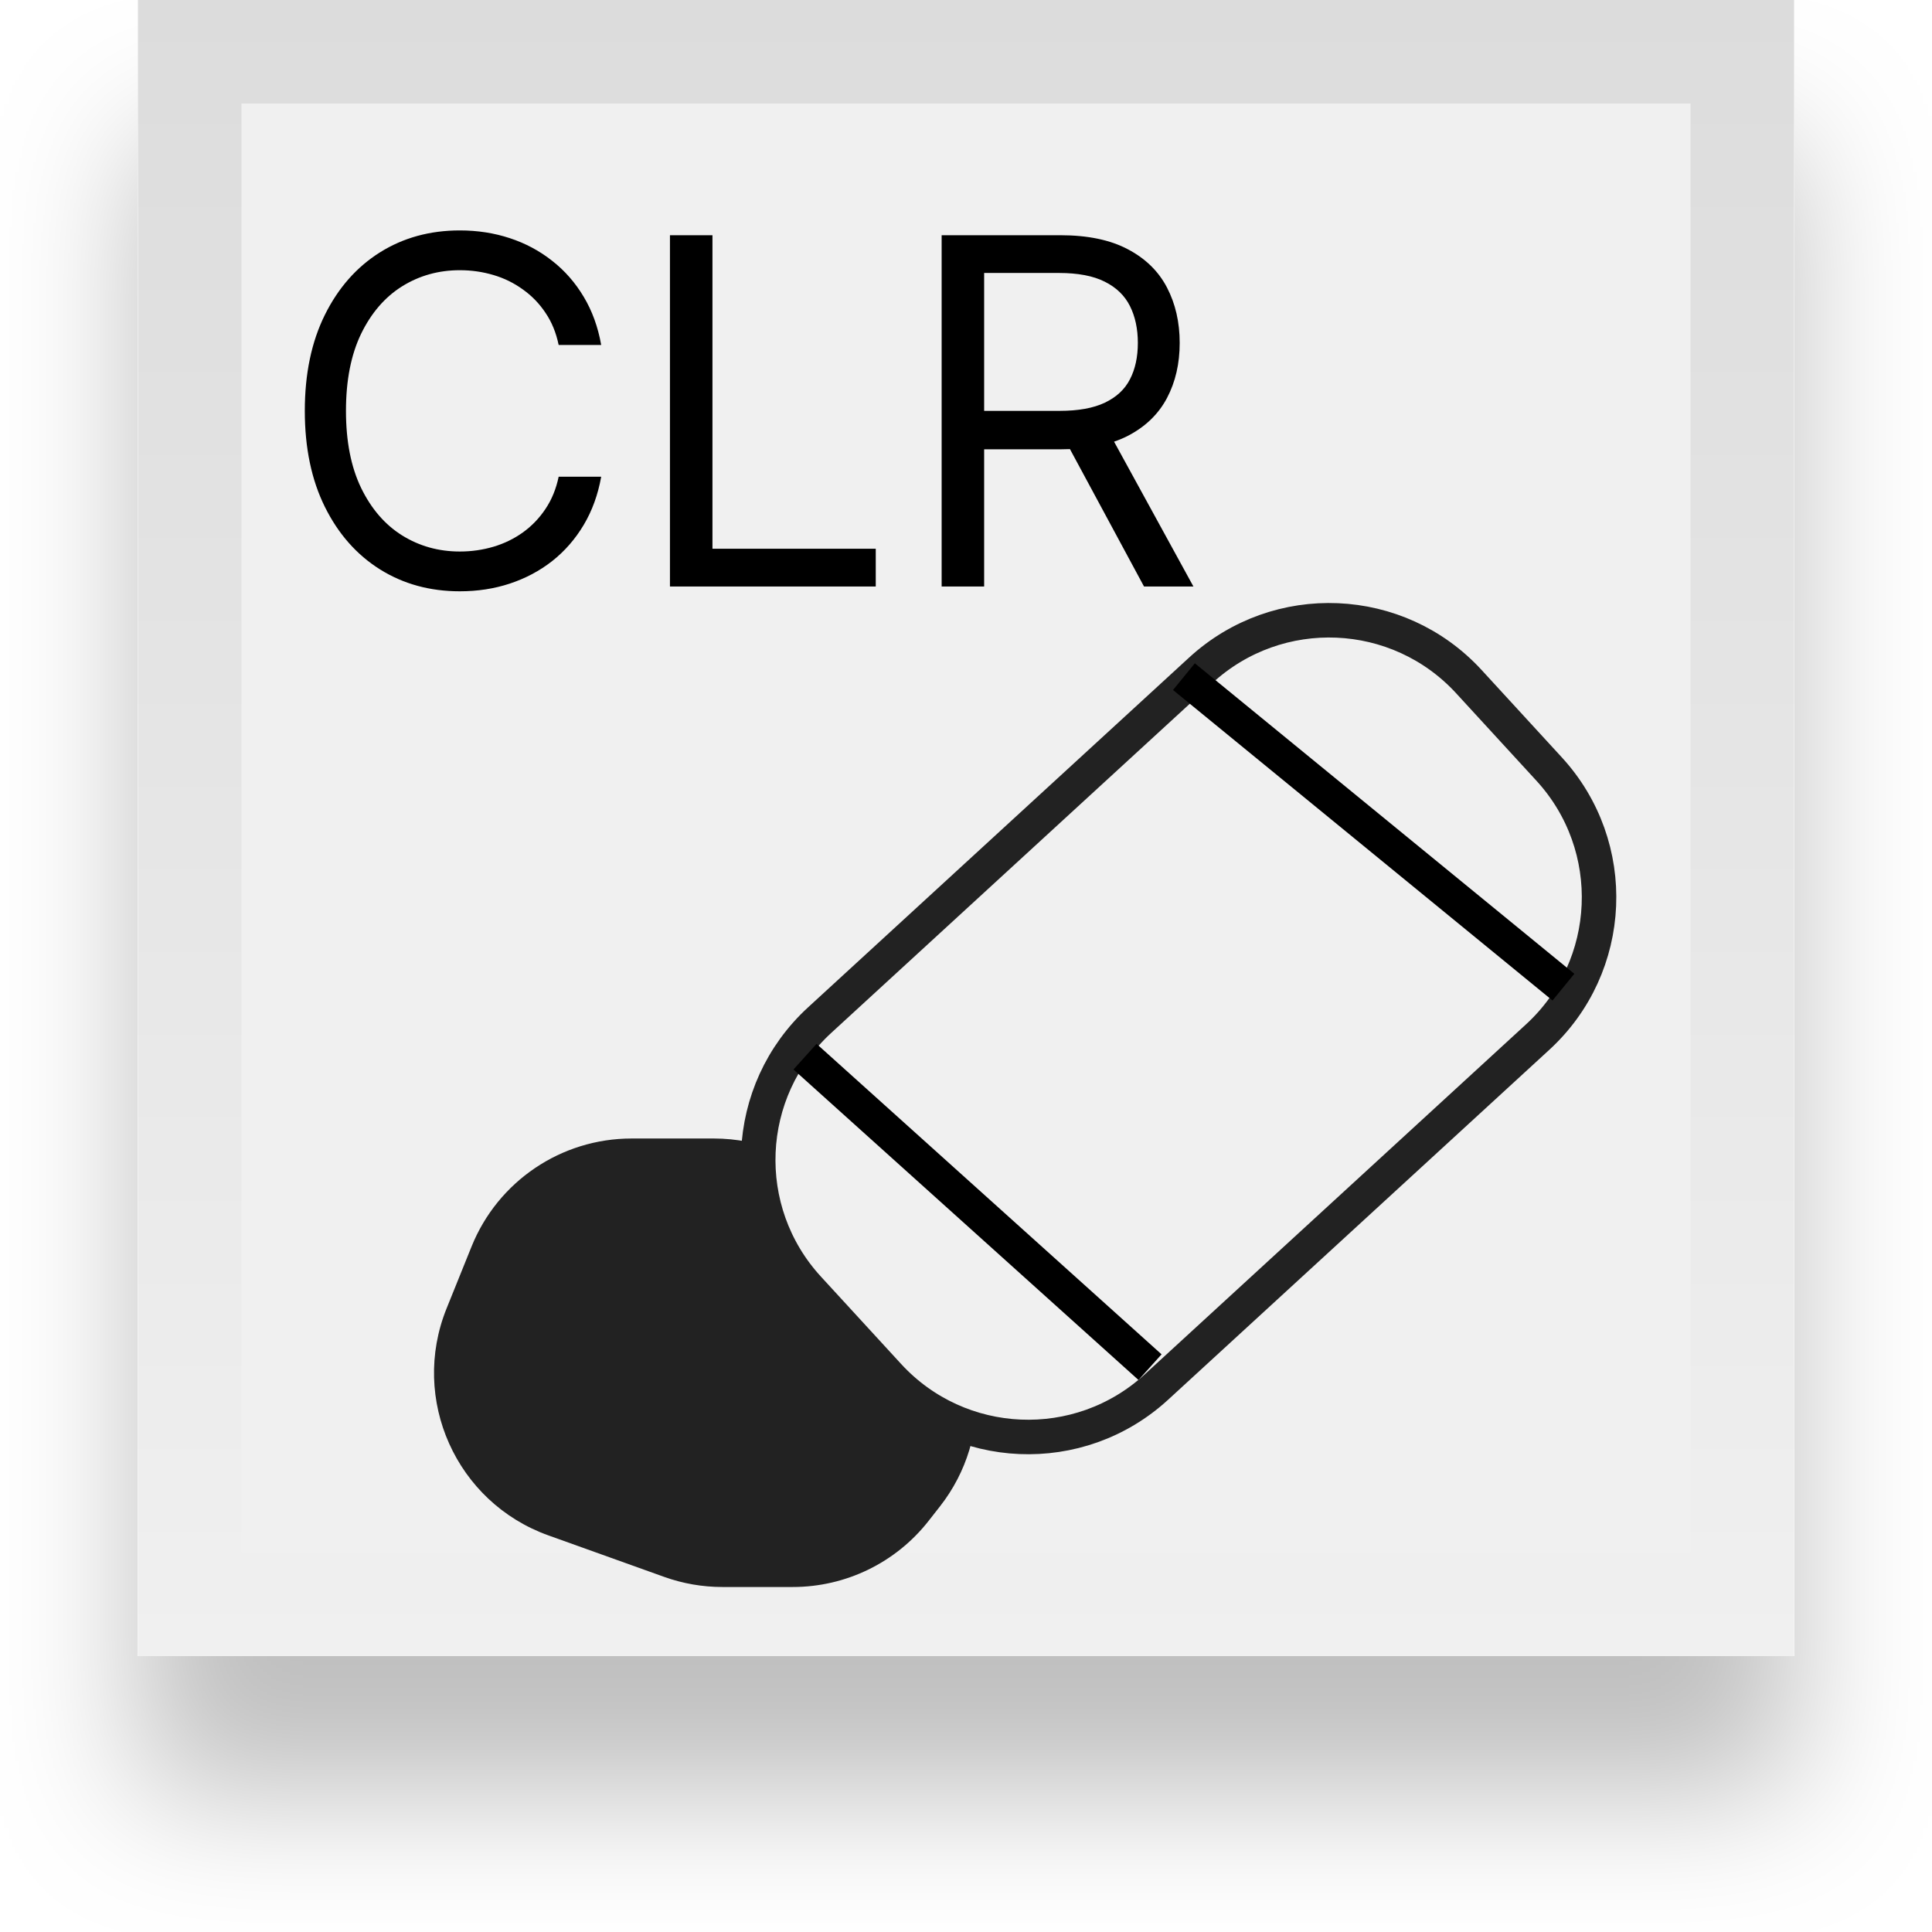
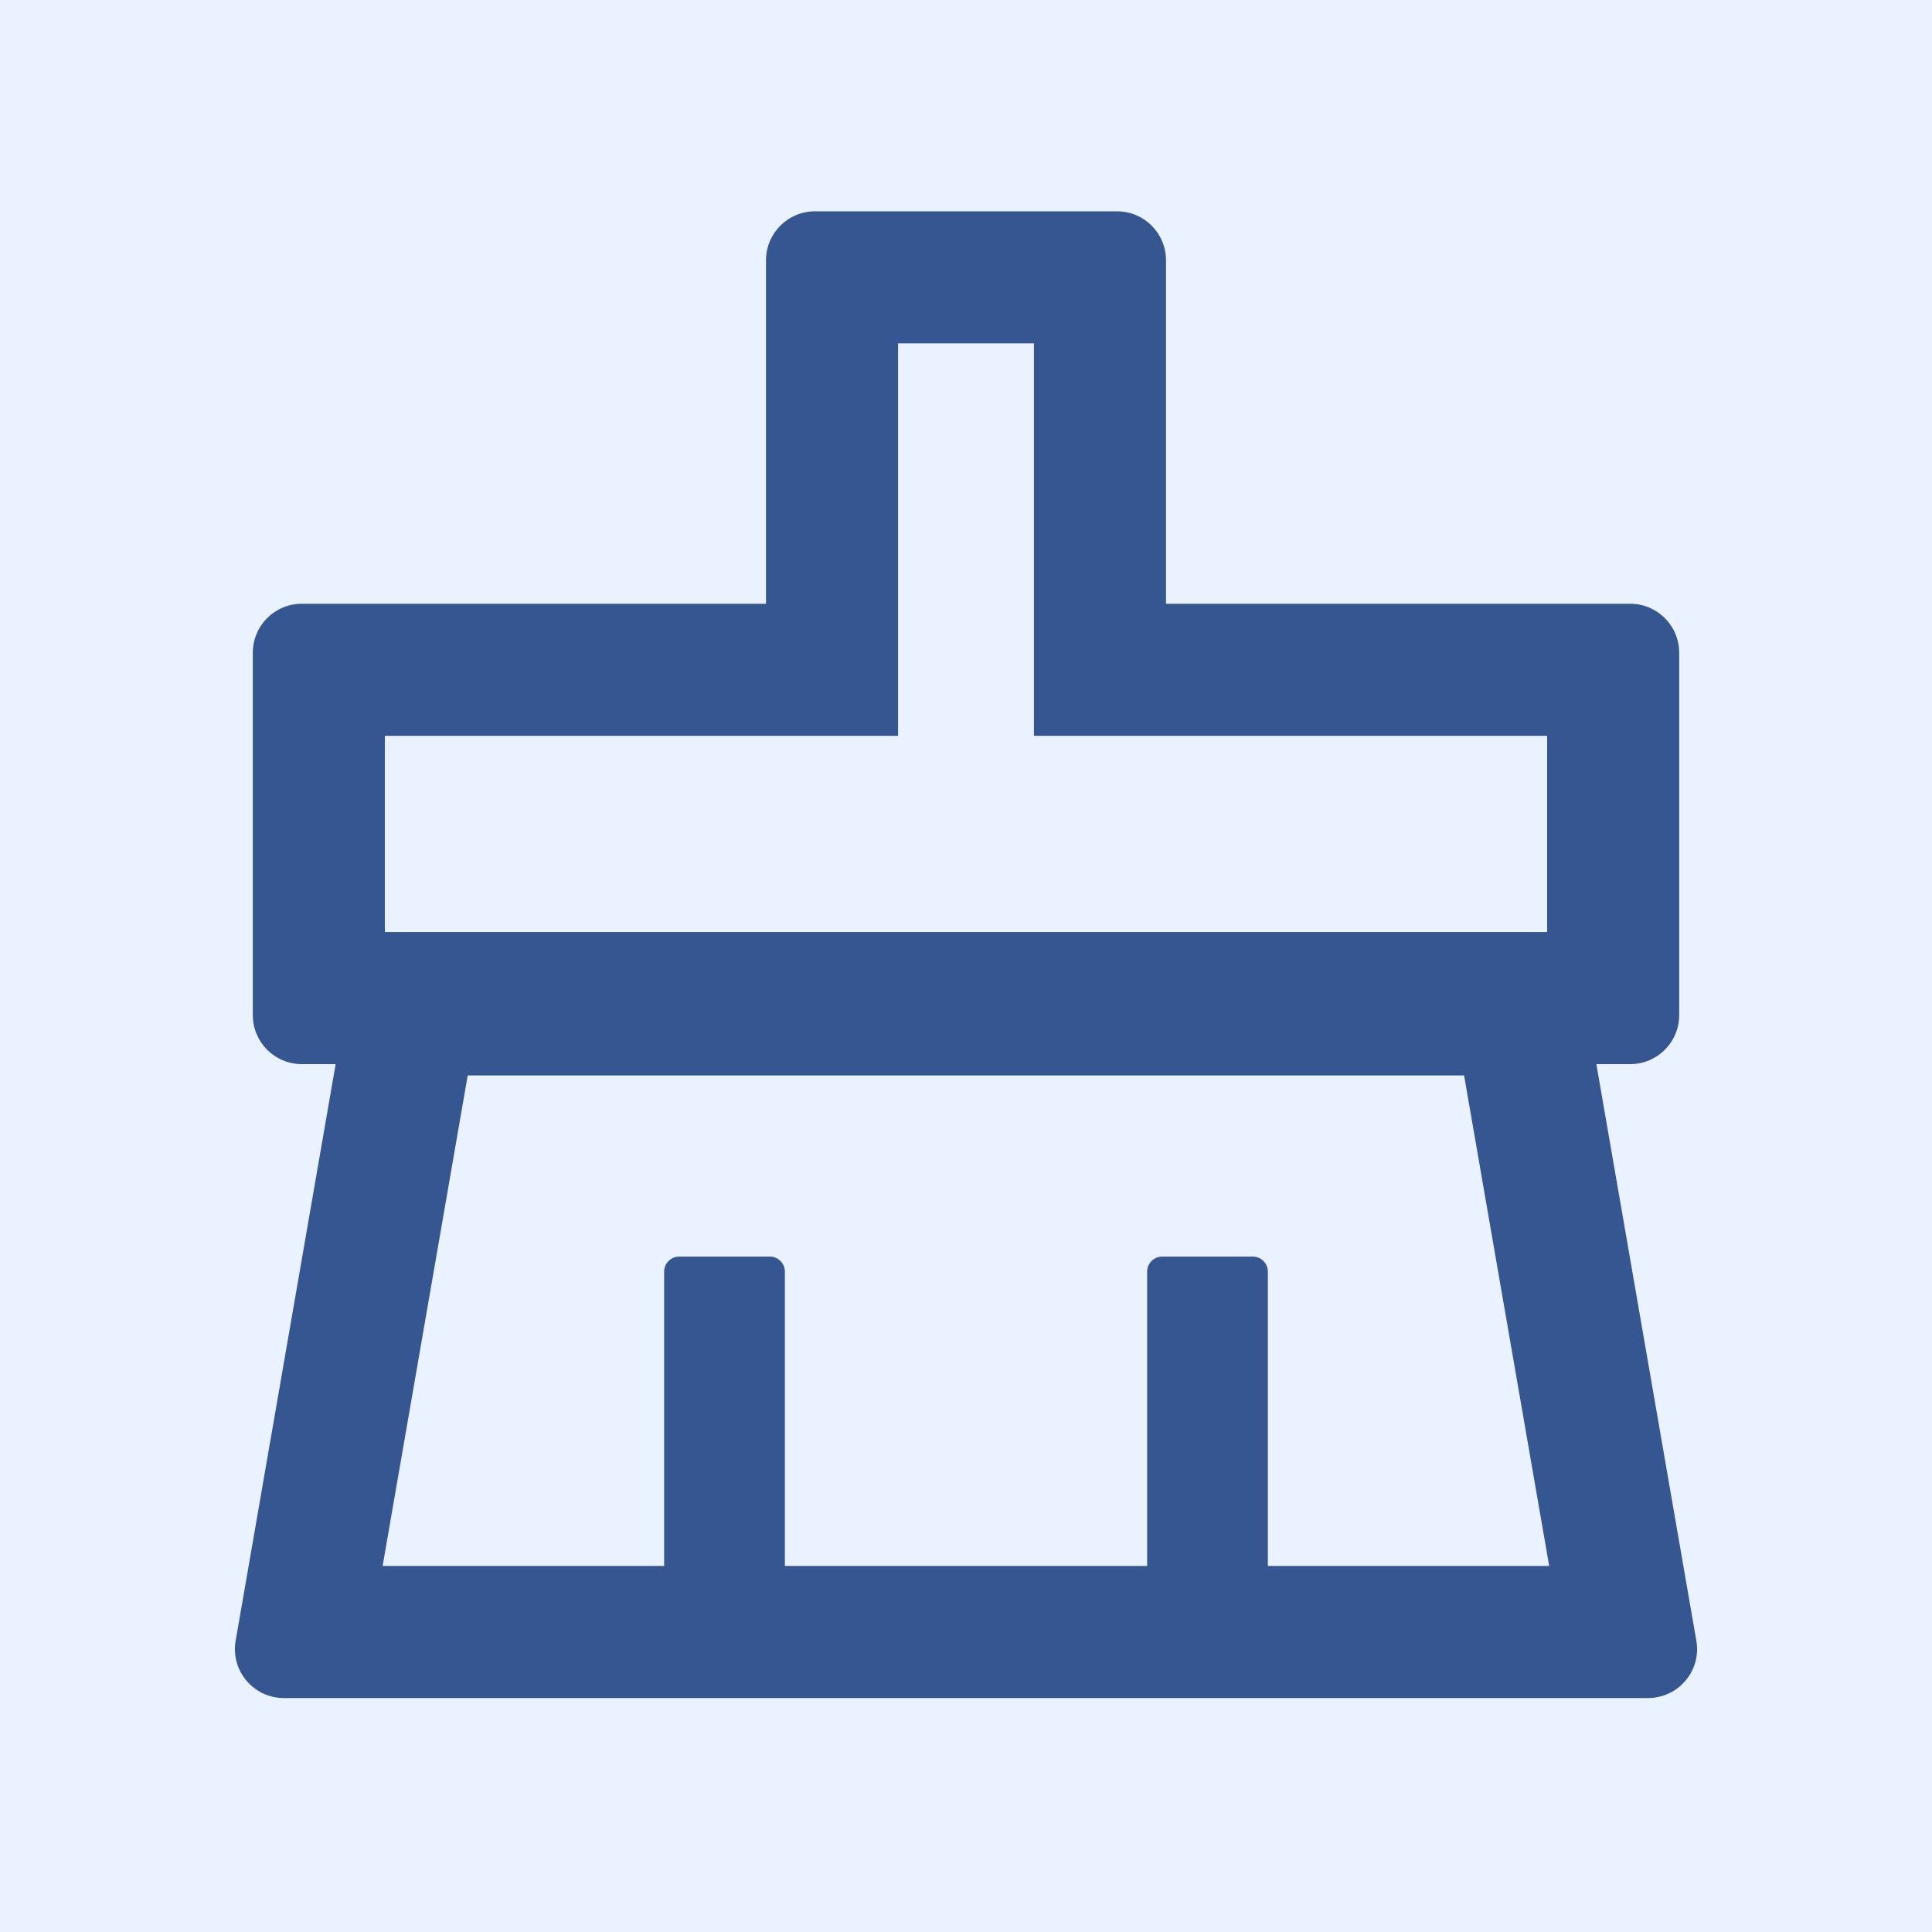
- <svg xmlns="http://www.w3.org/2000/svg" width="56" height="56" viewBox="0 0 56 56" fill="none">
-   <g filter="url(#filter0_d_0_1)">
-     <rect x="4" width="48" height="48" fill="#F0F0F0" />
-     <rect x="5.5" y="1.5" width="45" height="45" stroke="url(#paint0_linear_0_1)" stroke-width="3" />
-     <path d="M20.693 33C22.006 33 23.266 33.517 24.202 34.438L26.819 37.017C28.631 38.802 28.815 41.662 27.245 43.664L26.915 44.085C25.967 45.294 24.517 46 22.98 46H20.939C20.364 46 19.793 45.901 19.252 45.707L15.895 44.504C13.223 43.547 11.883 40.56 12.944 37.927L13.669 36.13C14.432 34.239 16.267 33 18.306 33H20.693Z" fill="#222222" />
-     <rect x="19.706" y="33.288" width="25.998" height="14.436" rx="5.5" transform="rotate(-42.5508 19.7065 33.288)" fill="#F0F0F0" stroke="#222222" />
-     <line x1="23.334" y1="30.628" x2="33.334" y2="39.628" stroke="black" />
-     <line x1="34.317" y1="19.613" x2="45.317" y2="28.613" stroke="black" />
-     <path d="M17.426 10H16.193C16.12 9.645 15.993 9.334 15.81 9.065C15.631 8.797 15.413 8.572 15.154 8.389C14.899 8.204 14.616 8.064 14.304 7.972C13.992 7.879 13.668 7.832 13.329 7.832C12.713 7.832 12.155 7.988 11.654 8.3C11.157 8.611 10.761 9.07 10.466 9.677C10.174 10.283 10.028 11.027 10.028 11.909C10.028 12.791 10.174 13.535 10.466 14.141C10.761 14.748 11.157 15.207 11.654 15.518C12.155 15.83 12.713 15.986 13.329 15.986C13.668 15.986 13.992 15.939 14.304 15.847C14.616 15.754 14.899 15.616 15.154 15.434C15.413 15.248 15.631 15.021 15.81 14.753C15.993 14.481 16.12 14.169 16.193 13.818H17.426C17.333 14.338 17.164 14.804 16.919 15.215C16.674 15.626 16.369 15.976 16.004 16.264C15.64 16.549 15.23 16.766 14.776 16.916C14.325 17.065 13.843 17.139 13.329 17.139C12.461 17.139 11.689 16.927 11.013 16.503C10.337 16.079 9.805 15.475 9.417 14.693C9.029 13.911 8.835 12.983 8.835 11.909C8.835 10.835 9.029 9.907 9.417 9.125C9.805 8.343 10.337 7.74 11.013 7.315C11.689 6.891 12.461 6.679 13.329 6.679C13.843 6.679 14.325 6.754 14.776 6.903C15.23 7.052 15.64 7.271 16.004 7.559C16.369 7.844 16.674 8.192 16.919 8.603C17.164 9.011 17.333 9.476 17.426 10ZM19.419 17V6.818H20.651V15.906H25.384V17H19.419ZM27.294 17V6.818H30.734C31.529 6.818 32.182 6.954 32.693 7.226C33.203 7.494 33.581 7.864 33.826 8.335C34.071 8.805 34.194 9.34 34.194 9.94C34.194 10.54 34.071 11.072 33.826 11.536C33.581 12 33.205 12.365 32.698 12.63C32.191 12.892 31.543 13.023 30.754 13.023H27.97V11.909H30.714C31.258 11.909 31.695 11.829 32.026 11.671C32.361 11.511 32.603 11.286 32.752 10.994C32.905 10.699 32.981 10.348 32.981 9.94C32.981 9.533 32.905 9.176 32.752 8.871C32.6 8.567 32.356 8.331 32.022 8.165C31.687 7.996 31.244 7.912 30.694 7.912H28.526V17H27.294ZM32.086 12.426L34.592 17H33.16L30.694 12.426H32.086Z" fill="black" />
-   </g>
-   <defs>
-     <filter id="filter0_d_0_1" x="0" y="0" width="56" height="56" filterUnits="userSpaceOnUse" color-interpolation-filters="sRGB">
-       <feFlood flood-opacity="0" result="BackgroundImageFix" />
-       <feColorMatrix in="SourceAlpha" type="matrix" values="0 0 0 0 0 0 0 0 0 0 0 0 0 0 0 0 0 0 127 0" result="hardAlpha" />
-       <feOffset dy="4" />
-       <feGaussianBlur stdDeviation="2" />
-       <feComposite in2="hardAlpha" operator="out" />
-       <feColorMatrix type="matrix" values="0 0 0 0 0 0 0 0 0 0 0 0 0 0 0 0 0 0 0.25 0" />
-       <feBlend mode="normal" in2="BackgroundImageFix" result="effect1_dropShadow_0_1" />
-       <feBlend mode="normal" in="SourceGraphic" in2="effect1_dropShadow_0_1" result="shape" />
-     </filter>
-     <linearGradient id="paint0_linear_0_1" x1="28" y1="0" x2="28" y2="48" gradientUnits="userSpaceOnUse">
-       <stop stop-color="#DCDCDC" />
-       <stop offset="1" stop-color="#F0F0F0" />
-     </linearGradient>
-   </defs>
+ <svg xmlns="http://www.w3.org/2000/svg" width="48" height="48" viewBox="0 0 48 48" fill="none">
+   <rect width="48" height="48" fill="#EAF1FF" />
+   <path d="M42.145 40.763L39.661 26.438H40.5C41.175 26.438 41.719 25.894 41.719 25.219V16.219C41.719 15.544 41.175 15 40.5 15H28.969V6.469C28.969 5.794 28.425 5.25 27.75 5.25H20.25C19.575 5.25 19.031 5.794 19.031 6.469V15H7.5C6.825 15 6.281 15.544 6.281 16.219V25.219C6.281 25.894 6.825 26.438 7.5 26.438H8.339L5.855 40.763C5.841 40.833 5.836 40.903 5.836 40.969C5.836 41.644 6.38 42.188 7.055 42.188H40.945C41.016 42.188 41.086 42.183 41.152 42.169C41.817 42.056 42.263 41.423 42.145 40.763ZM9.562 18.281H22.312V8.531H25.688V18.281H38.438V23.156H9.562V18.281ZM31.5 38.906V31.594C31.5 31.387 31.331 31.219 31.125 31.219H28.875C28.669 31.219 28.5 31.387 28.5 31.594V38.906H19.5V31.594C19.5 31.387 19.331 31.219 19.125 31.219H16.875C16.669 31.219 16.5 31.387 16.5 31.594V38.906H9.506L11.62 26.719H36.375L38.489 38.906H31.5Z" fill="#355691" />
</svg>
